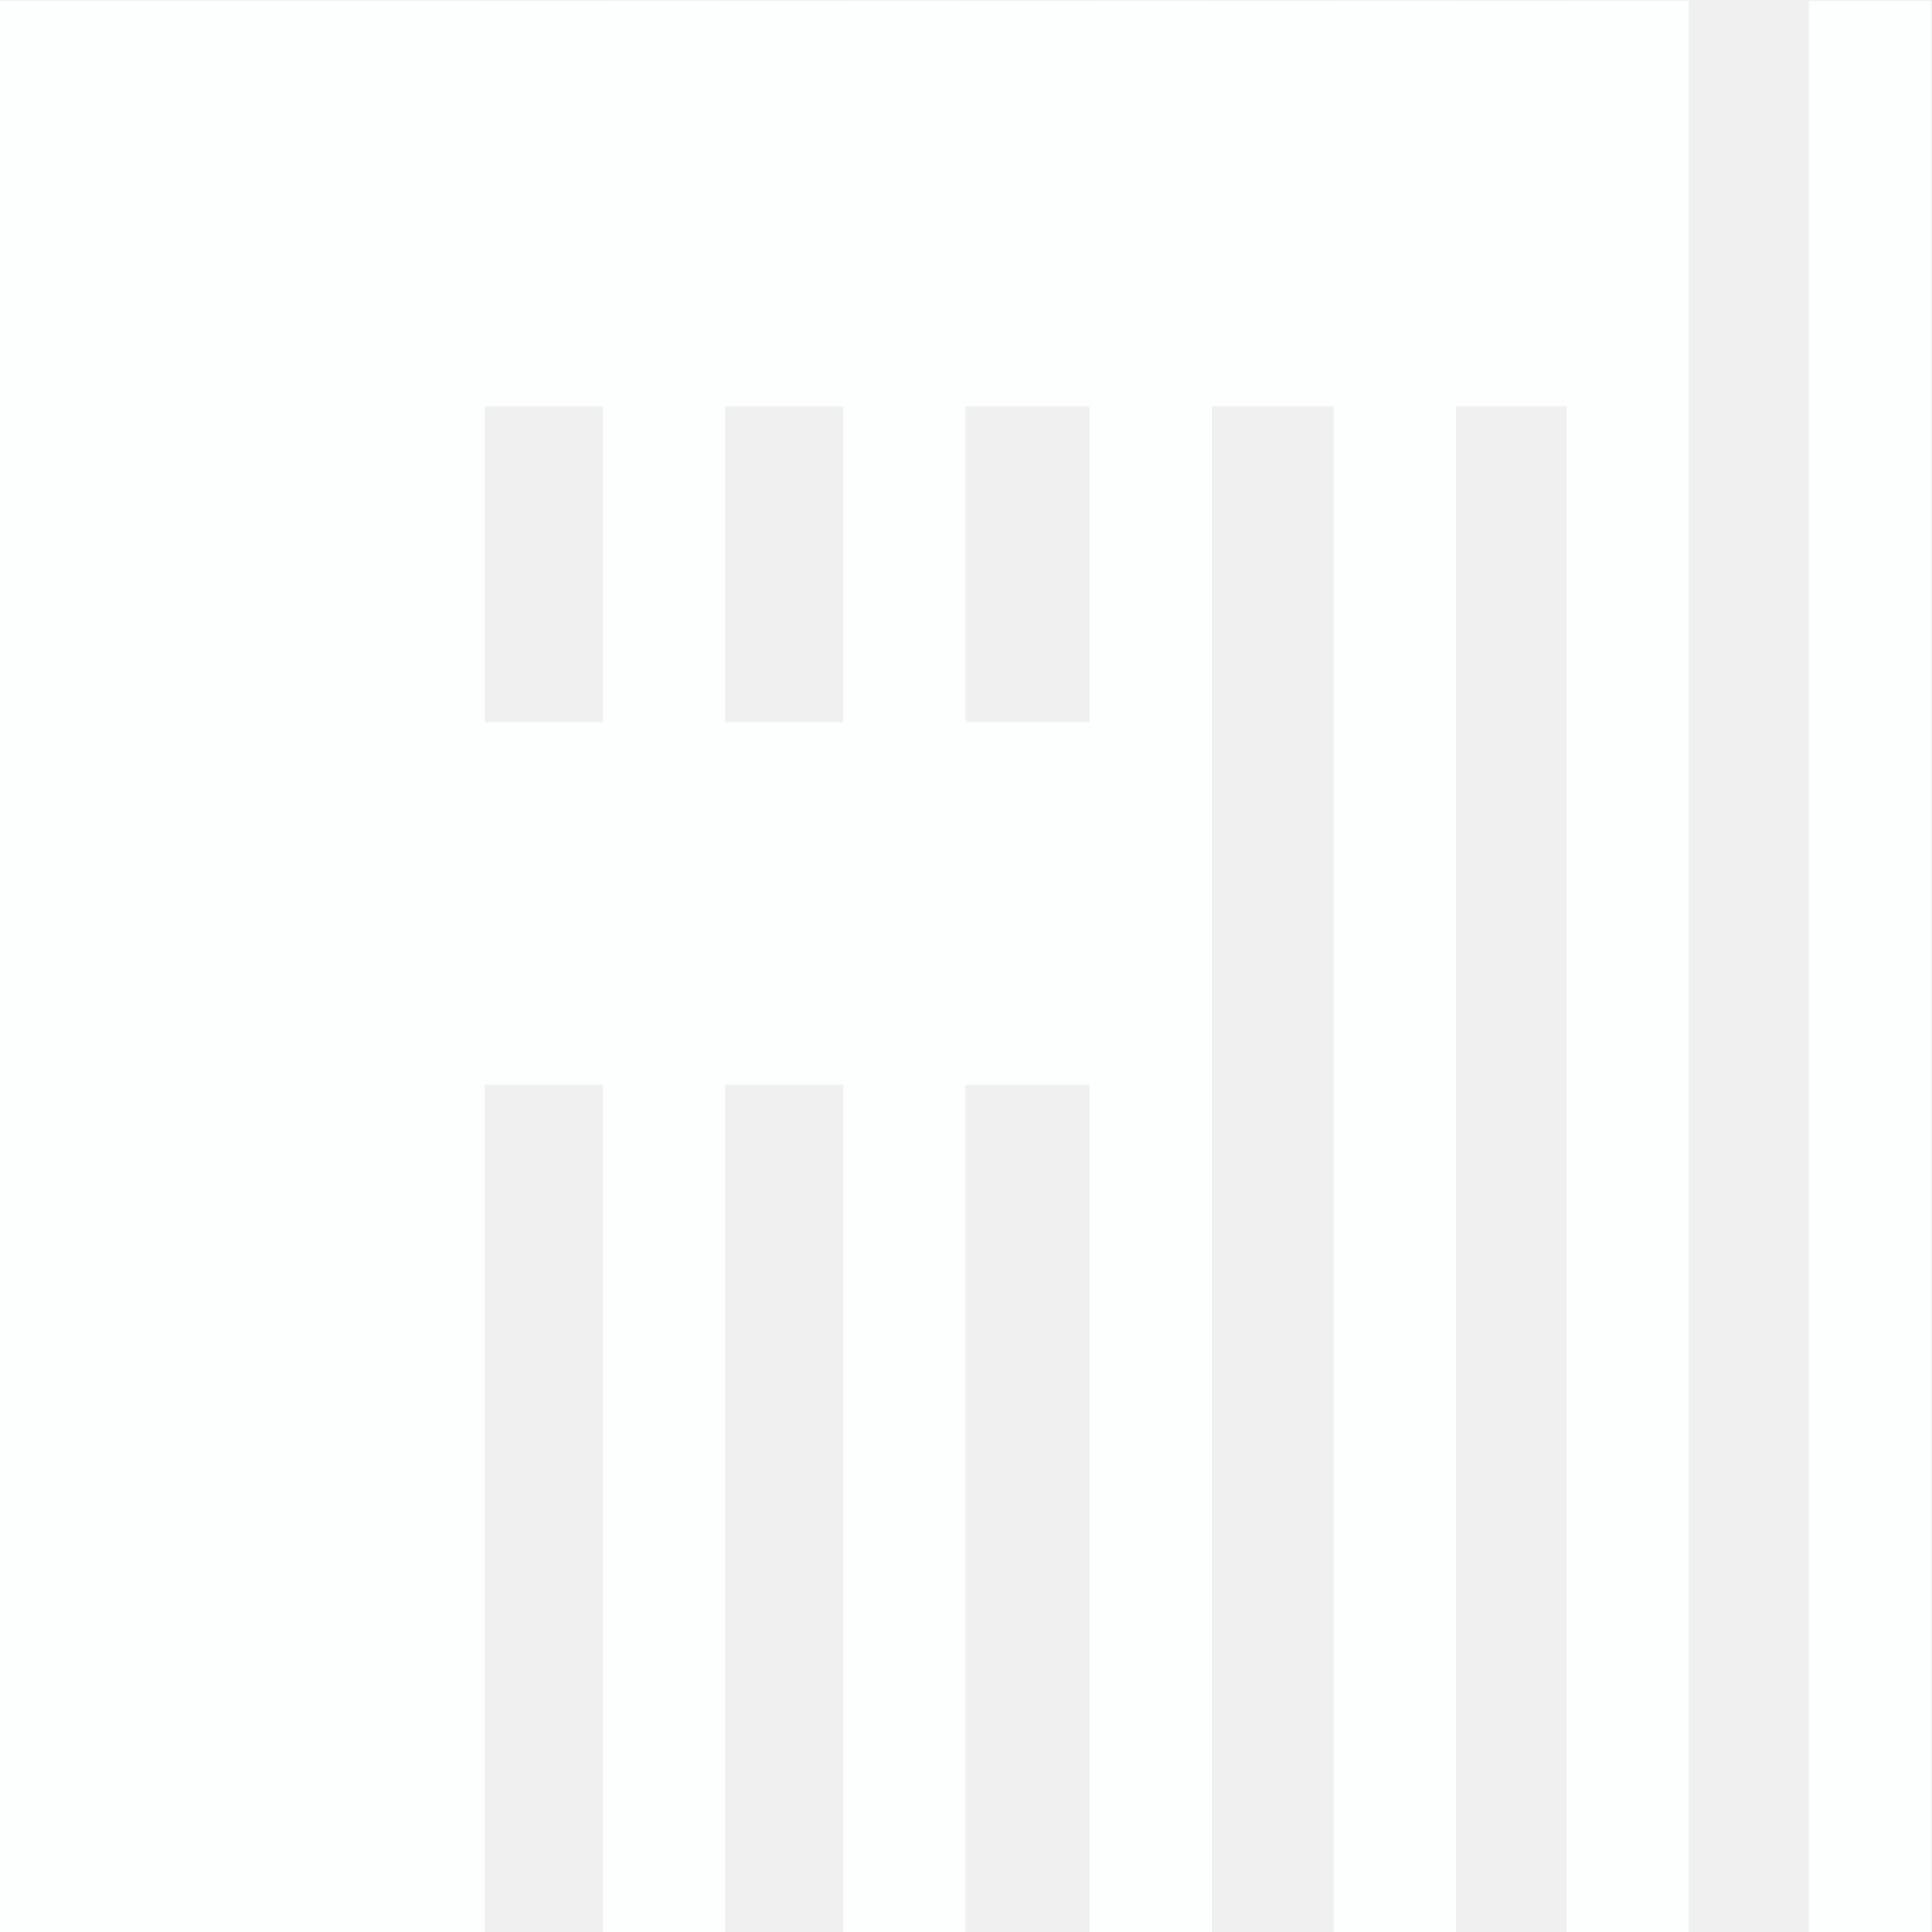
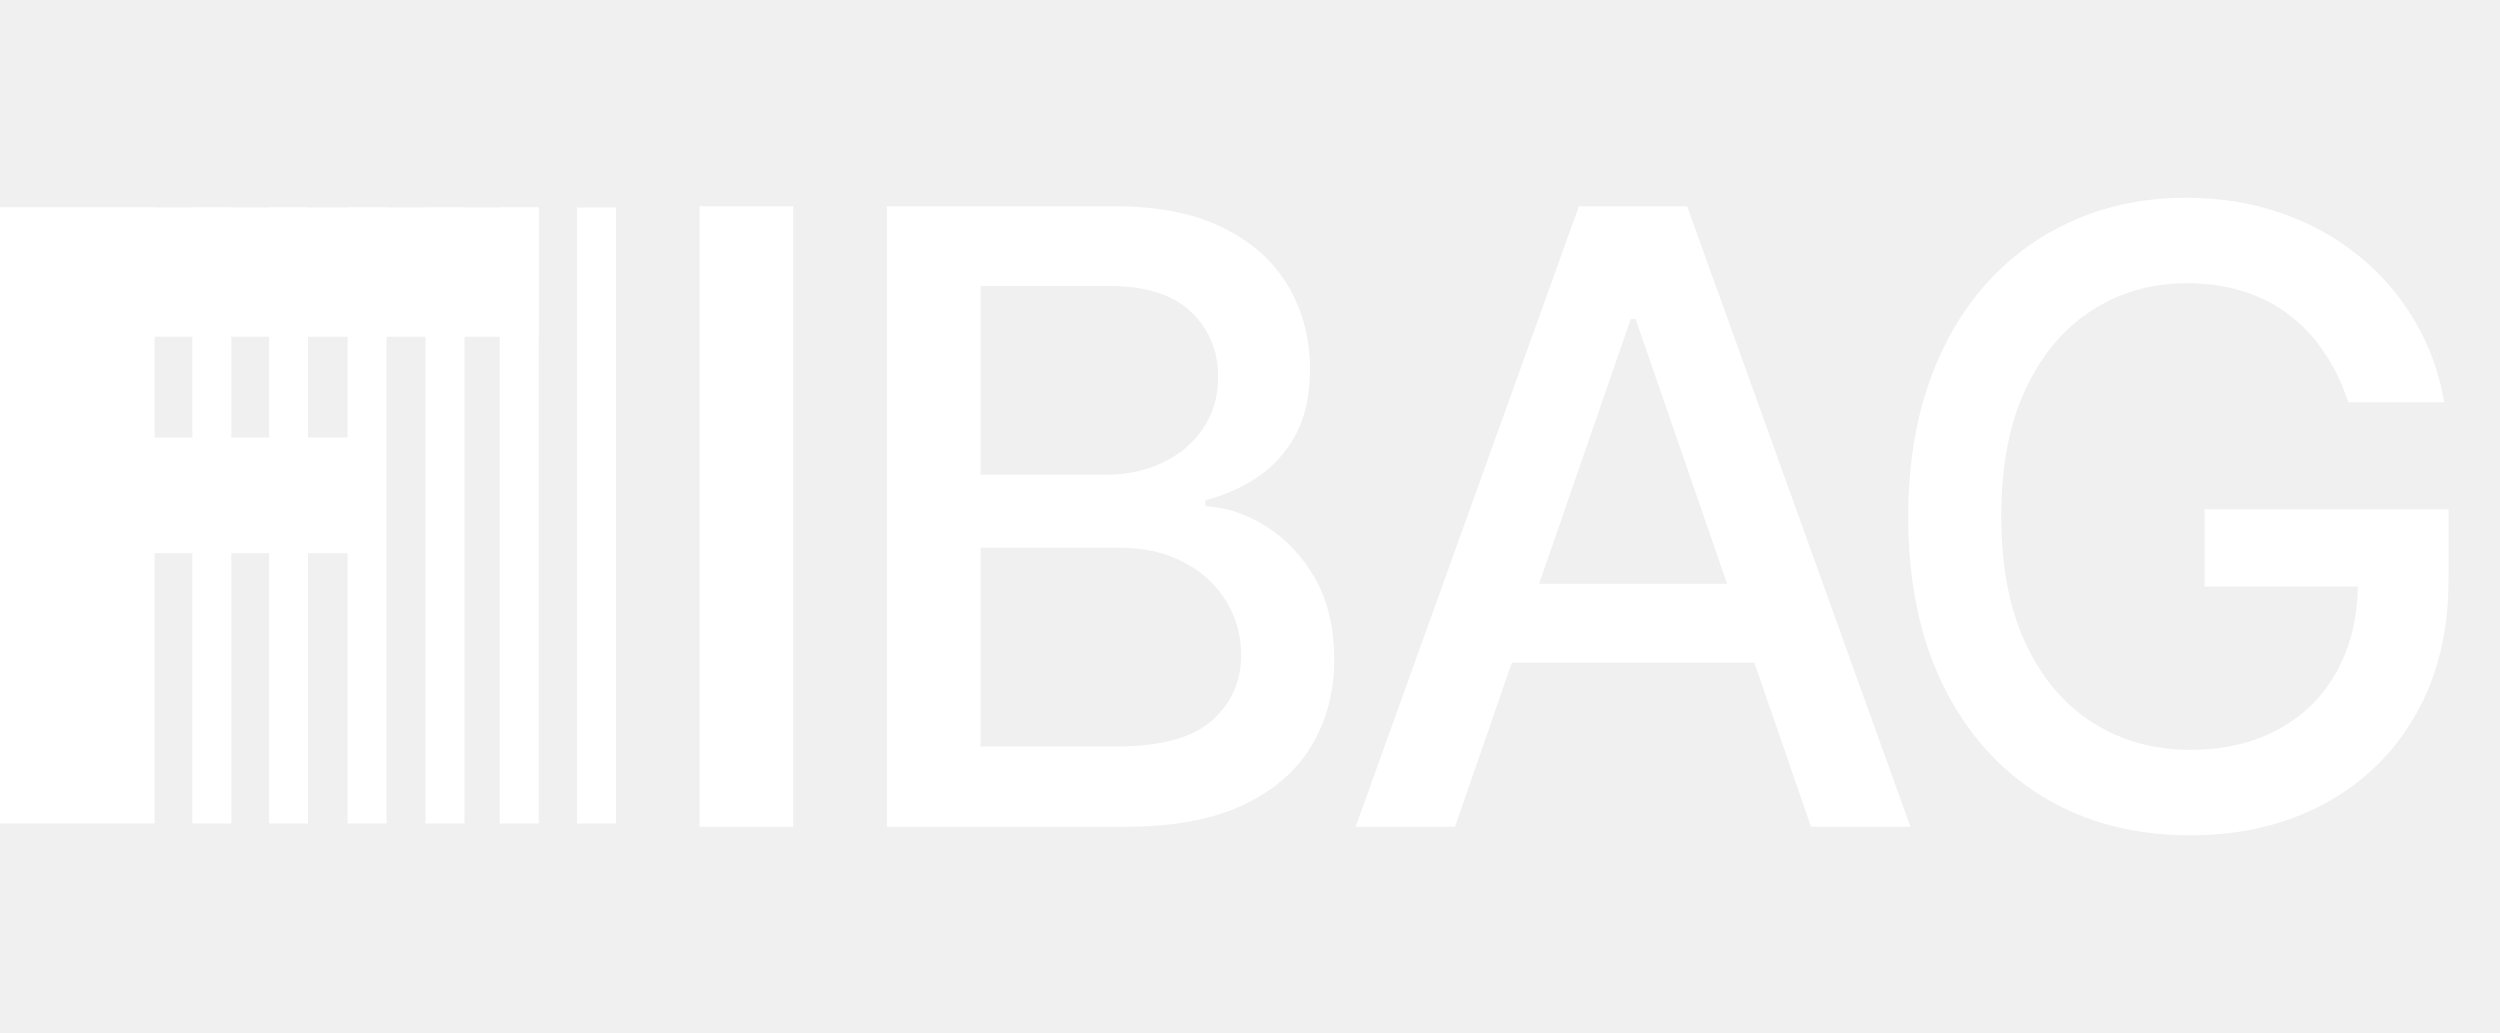
- <svg xmlns="http://www.w3.org/2000/svg" version="1.1" id="Слой_1" x="0px" y="0px" viewBox="0 0 612 612" style="enable-background:new 0 0 612 612;" xml:space="preserve">
-   <style type="text/css">
- 	.st0{fill:#FDFEFE;}
- </style>
-   <g>
-     <rect x="496.22" y="0.32" class="st0" width="38.69" height="611.68" />
-     <rect x="572.99" y="0.32" class="st0" width="38.69" height="611.68" />
-     <rect x="422.53" y="0.32" class="st0" width="38.69" height="611.68" />
-     <rect x="345.15" y="0.32" class="st0" width="38.69" height="611.68" />
-     <rect x="267.15" y="0.32" class="st0" width="38.69" height="611.68" />
-     <rect x="191" y="0.32" class="st0" width="38.69" height="611.68" />
-     <rect y="0.32" class="st0" width="153.53" height="611.68" />
-     <rect y="0.32" class="st0" width="534.91" height="128.35" />
-     <rect x="1.74" y="228.78" class="st0" width="348.62" height="114.84" />
-   </g>
+ <svg xmlns="http://www.w3.org/2000/svg" version="1.1" width="2480" height="1024" viewBox="0 0 2480 1024">
+   <g id="logo-on-dark">
+ </g>
+   <path d="M534.388 205.799h-38.652v611.083h38.652v-611.083z" fill="#fff" />
+   <path d="M611.083 205.799h-38.652v611.083h38.652v-611.083z" fill="#fff" />
+   <path d="M460.77 205.799h-38.652v611.083h38.652v-611.083z" fill="#fff" />
+   <path d="M383.466 205.799h-38.652v611.083h38.652v-611.083z" fill="#fff" />
+   <path d="M305.542 205.799h-38.652v611.083h38.652v-611.083z" fill="#fff" />
+   <path d="M229.466 205.799h-38.652v611.083h38.652v-611.083z" fill="#fff" />
+   <path d="M153.38 205.799h-153.38v611.083h153.38v-611.083z" fill="#fff" />
+   <path d="M534.388 205.799h-534.388v128.225h534.388v-128.225z" fill="#fff" />
+   <path d="M350.018 434.036h-348.28v114.728h348.28v-114.728z" fill="#fff" />
+   <path d="M786.905 204.588v615.611h-92.883v-615.611h92.883zM879.847 820.199v-615.611h225.444c43.687 0 79.852 7.214 108.514 21.642 28.652 14.228 50.101 33.566 64.327 58.014 14.226 24.248 21.339 51.602 21.339 82.062 0 25.65-4.705 47.293-14.126 64.928-9.421 17.434-22.048 31.462-37.873 42.083-15.635 10.421-32.868 18.035-51.7 22.845v6.012c20.44 1.002 40.381 7.615 59.812 19.839 19.641 12.024 35.875 29.158 48.702 51.402 12.817 22.243 19.231 49.297 19.231 81.159 0 31.462-7.413 59.718-22.238 84.767-14.636 24.849-37.274 44.587-67.934 59.216-30.66 14.429-69.842 21.643-117.535 21.643h-235.964zM972.73 740.543h134.059c44.497 0 76.355-8.618 95.597-25.852 19.231-17.233 28.852-38.776 28.852-64.627 0-19.438-4.905-37.274-14.726-53.505s-23.847-29.158-42.089-38.777c-18.032-9.619-39.471-14.428-64.327-14.428h-137.366v197.188zM972.73 470.912h124.448c20.84 0 39.571-4.008 56.205-12.024 16.834-8.015 30.161-19.237 39.981-33.666 10.020-14.629 15.025-31.863 15.025-51.702 0-25.45-8.911-46.792-26.754-64.025-17.833-17.234-45.186-25.852-82.060-25.852h-126.846v187.269zM1443.37 820.199h-98.604l221.544-615.611h107.305l221.544 615.611h-98.604l-174.040-503.791h-4.805l-174.34 503.791zM1459.894 579.124h319.838v78.154h-319.838v-78.154zM2329.415 399.070c-5.804-18.235-13.627-34.567-23.447-48.996-9.611-14.629-21.139-27.054-34.566-37.274-13.427-10.42-28.752-18.336-45.985-23.747-17.033-5.411-35.775-8.115-56.215-8.115-34.666 0-65.926 8.917-93.778 26.752-27.863 17.836-49.901 43.987-66.135 78.454-16.034 34.268-24.047 76.251-24.047 125.948 0 49.898 8.112 92.081 24.346 126.549s38.482 60.619 66.735 78.453c28.252 17.836 60.421 26.753 96.486 26.753 33.467 0 62.629-6.813 87.475-20.44 25.046-13.627 44.387-32.865 58.013-57.714 13.826-25.050 20.74-54.507 20.74-88.374l24.047 4.509h-176.148v-76.65h241.984v70.038c0 51.702-11.029 96.59-33.068 134.664-21.849 37.875-52.099 67.132-90.781 87.773-38.472 20.64-82.559 30.961-132.261 30.961-55.706 0-104.608-12.825-146.687-38.475-41.879-25.651-74.547-62.022-97.994-109.115-23.447-47.293-35.166-103.403-35.166-168.331 0-49.097 6.813-93.184 20.44-132.261s32.768-72.241 57.414-99.495c24.846-27.454 54.007-48.396 87.475-62.824 33.657-14.629 70.431-21.944 110.312-21.944 33.268 0 64.227 4.909 92.879 14.729 28.862 9.819 54.507 23.747 76.955 41.782 22.648 18.035 41.38 39.478 56.215 64.327 14.826 24.648 24.846 52.002 30.051 82.061h-95.287z" fill="#fff" />
</svg>
